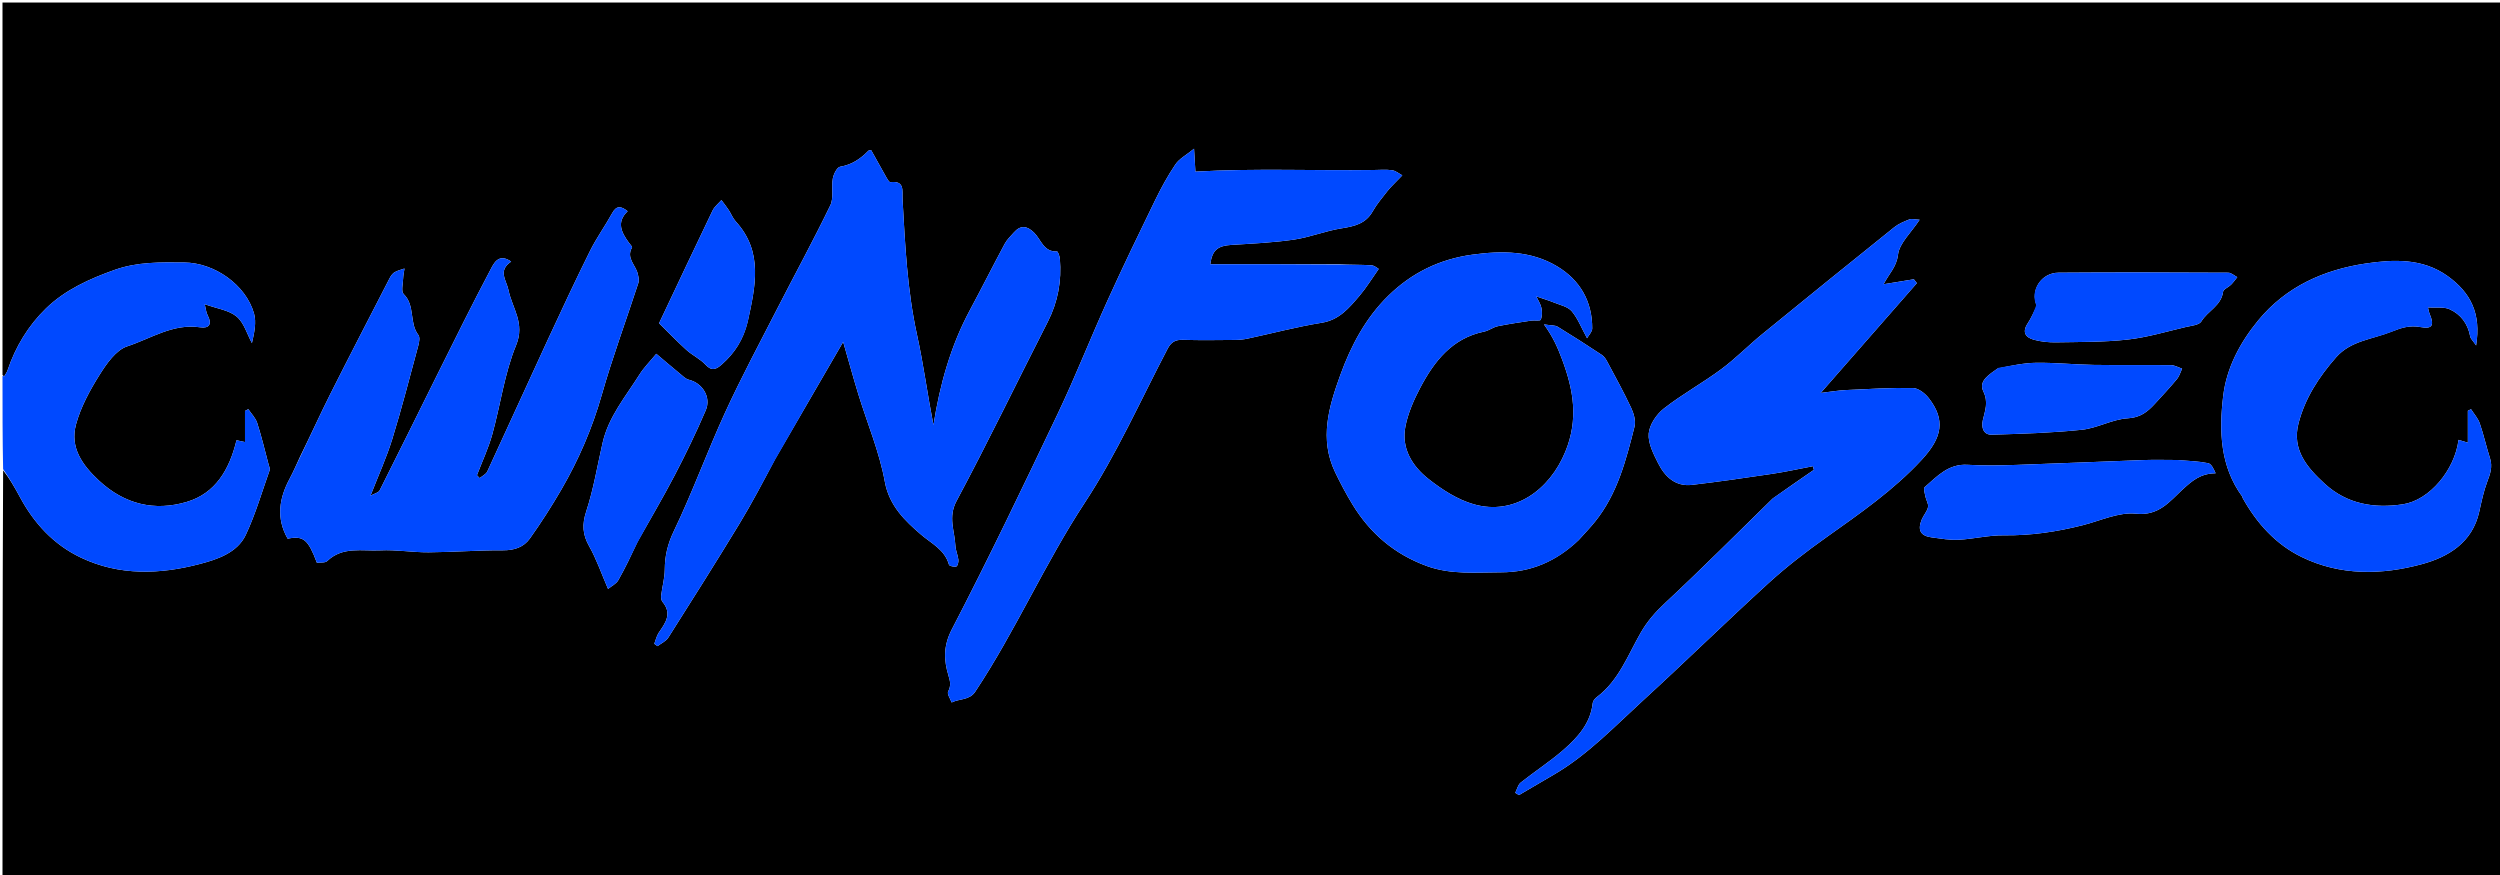
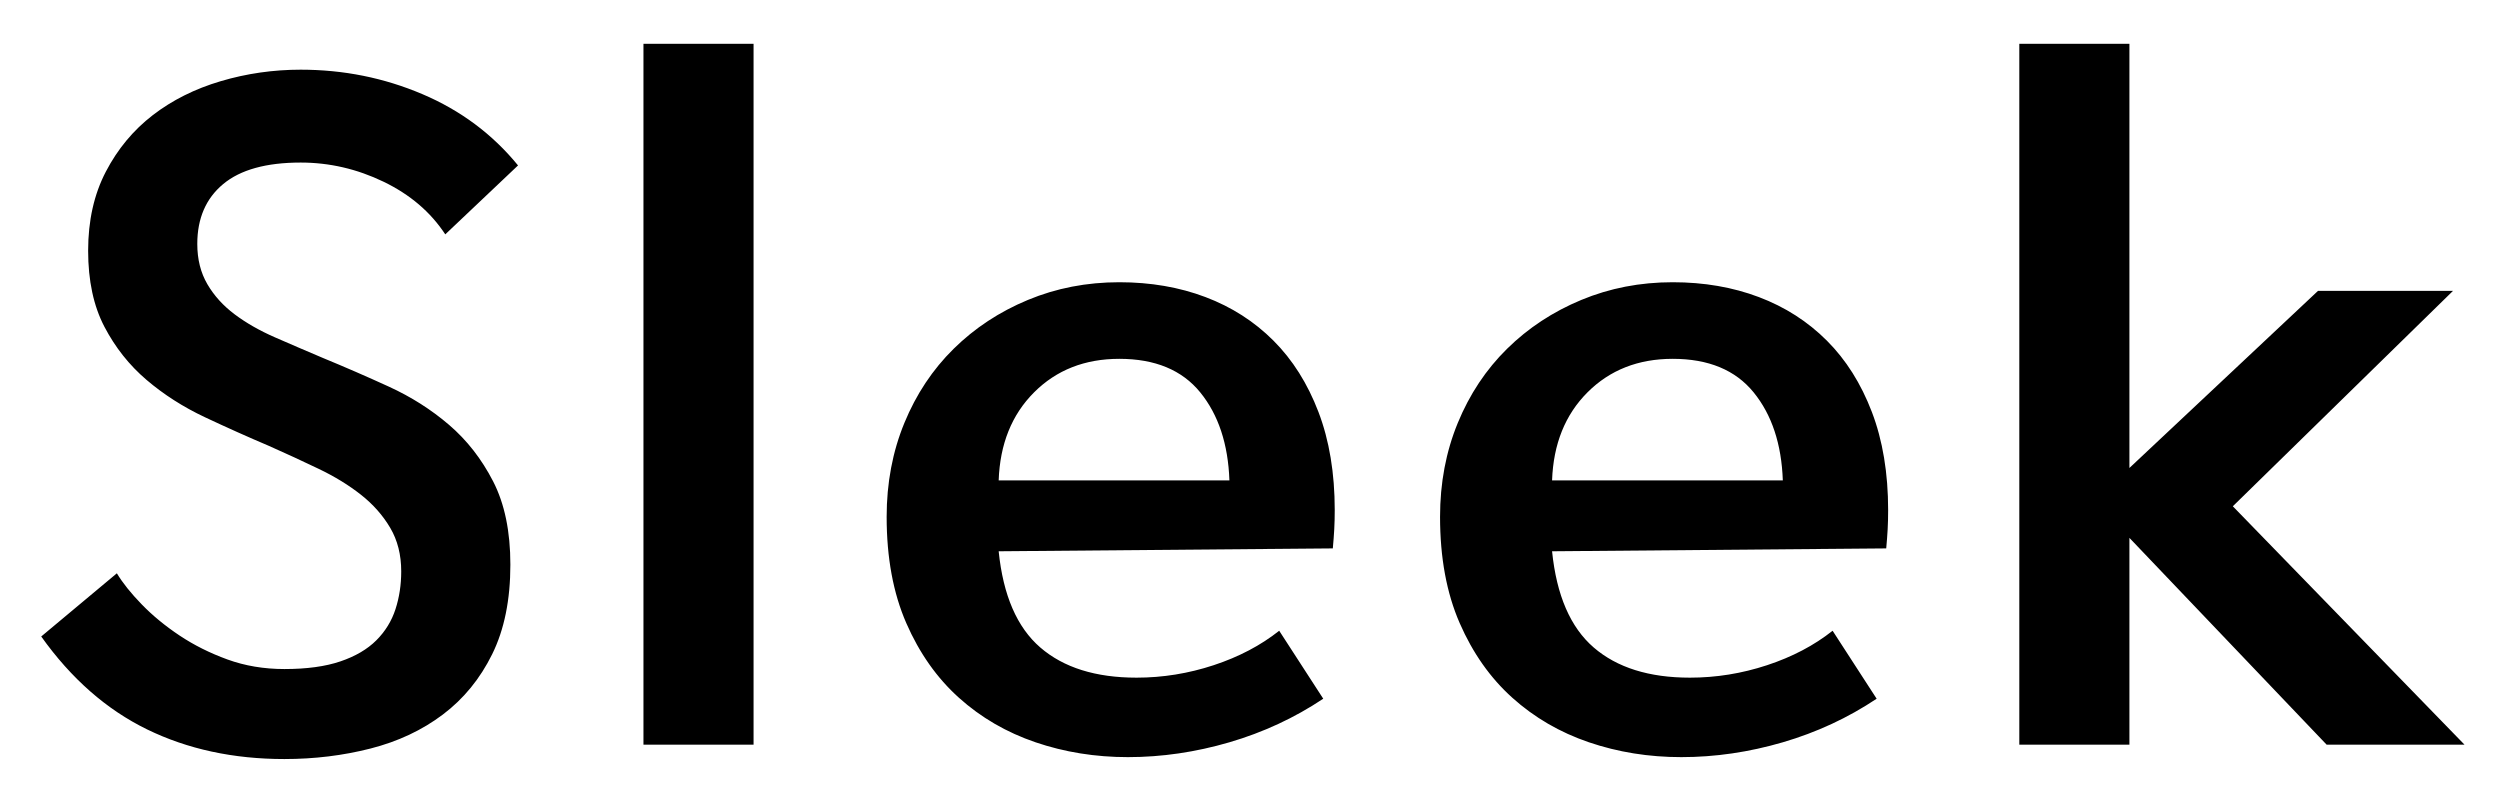
- <svg xmlns="http://www.w3.org/2000/svg" version="1.1" id="Layer_1" x="0px" y="0px" width="100%" viewBox="0 0 1000 350" enable-background="new 0 0 1000 350" xml:space="preserve">
-   <path fill="#000000" opacity="1" stroke="none" d=" M1,150   C1,100.341 1,50.683 1,1.018   C334.272,1.012 667.544,1.012 1000.908,1.012   C1000.908,117.587 1000.908,234.174 1000.908,350.88   C667.667,350.88 334.333,350.88 1,350.88   C1,296.908 1,242.917 1.247,188.122   C3.648,191.136 5.871,194.916 7.943,198.776   C13.603,209.316 21.393,217.793 32.25,222.996   C47.711,230.406 64.04,229.777 79.918,225.592   C86.689,223.807 94.911,221.221 98.343,213.892   C102.233,205.584 104.814,196.661 107.897,187.981   C108.08,187.467 107.686,186.733 107.52,186.113   C106.012,180.463 104.669,174.76 102.887,169.198   C102.24,167.18 100.539,165.499 99.319,163.665   C98.877,163.905 98.436,164.146 97.995,164.386   C97.995,168.624 97.995,172.861 97.995,176.824   C96.613,176.531 95.496,176.294 94.6,176.104   C91.756,187.846 86.196,197.361 74.666,200.772   C61.789,204.581 49.858,201.747 39.625,192.271   C32.894,186.038 27.912,178.978 30.404,169.781   C32.284,162.847 35.906,156.195 39.758,150.048   C42.584,145.538 46.373,140.019 50.909,138.527   C60.362,135.418 69.236,129.314 80.04,130.921   C83.7,131.466 84.925,129.624 83.052,126.109   C82.449,124.977 82.363,123.57 81.888,121.683   C86.76,123.442 91.532,124.03 94.64,126.616   C97.59,129.069 98.798,133.616 100.772,137.242   C101.766,132.941 102.613,128.901 101.61,125.389   C98.334,113.917 85.806,105.115 73.701,104.994   C64.311,104.9 54.966,104.711 45.877,107.948   C35.795,111.538 26.034,115.94 18.38,123.377   C11.345,130.213 6.196,138.686 3.01,148.155   C2.718,149.025 2.108,149.788 1.645,150.601   C1.43,150.401 1.215,150.2 1,150  M310.074,183.596   C319.045,168.147 328.015,152.697 337.266,136.765   C339.472,144.406 341.307,151.112 343.348,157.754   C346.926,169.398 351.771,180.796 353.928,192.688   C355.694,202.428 362.243,208.529 368.34,213.778   C372.707,217.538 377.853,219.769 379.595,225.896   C379.743,226.417 381.641,226.843 382.526,226.597   C383.034,226.455 383.466,224.833 383.362,223.944   C383.136,222.021 382.242,220.154 382.155,218.24   C381.886,212.318 379.136,206.896 382.625,200.38   C395.27,176.764 406.904,152.609 419.098,128.748   C423.191,120.736 424.699,112.376 423.954,103.526   C423.866,102.477 423.163,100.571 422.821,100.587   C417.39,100.856 416.415,95.77 413.588,93.02   C410.771,90.279 408.234,89.97 405.568,92.975   C404.271,94.437 402.794,95.84 401.885,97.531   C397.17,106.308 392.697,115.215 387.981,123.992   C380.234,138.409 375.936,153.894 373.378,170.027   C371.02,157.984 369.436,145.854 366.819,133.951   C362.884,116.046 362.046,97.882 361.024,79.707   C360.833,76.315 362.023,72.179 356.13,72.866   C355.711,72.915 355.051,71.843 354.68,71.191   C352.648,67.629 350.672,64.035 348.479,60.095   C348.553,60.083 347.672,59.959 347.308,60.335   C344.171,63.575 340.701,65.907 336.045,66.696   C334.801,66.907 333.435,69.654 333.12,71.415   C332.489,74.943 333.592,79.101 332.137,82.108   C325.331,96.18 317.835,109.916 310.707,123.834   C303.716,137.485 296.462,151.022 290.07,164.952   C282.884,180.611 277.01,196.881 269.556,212.4   C267.065,217.585 265.936,222.331 265.906,227.828   C265.887,231.264 264.891,234.687 264.467,238.133   C264.363,238.983 264.494,240.138 265.003,240.745   C268.935,245.429 266.206,249.145 263.531,253.029   C262.637,254.327 262.305,256.012 261.716,257.521   C262.151,257.833 262.586,258.146 263.02,258.458   C264.477,257.334 266.394,256.502 267.32,255.042   C276.921,239.919 286.492,224.773 295.795,209.466   C300.784,201.256 305.237,192.721 310.074,183.596  M120.083,182.555   C118.695,185.514 117.439,188.544 115.893,191.419   C111.636,199.335 110.391,207.285 115.061,215.47   C121.372,214.219 123.223,215.724 126.759,225.105   C128.114,224.908 130.047,225.223 130.894,224.409   C137.092,218.453 144.9,220.516 152.072,220.149   C158.491,219.82 164.972,220.971 171.422,220.927   C181.351,220.861 191.277,220.058 201.201,220.122   C205.763,220.152 209.497,218.853 211.951,215.406   C216.454,209.082 220.663,202.518 224.561,195.802   C231.491,183.863 236.905,171.313 240.714,157.934   C245.019,142.813 250.512,128.031 255.384,113.067   C255.729,112.008 255.36,110.639 255.085,109.47   C254.272,106.01 250.361,103.245 252.807,98.996   C252.983,98.69 252.008,97.696 251.535,97.046   C248.585,92.992 246.456,88.894 251.059,84.487   C248.488,82.46 246.64,82.059 244.894,85.225   C242.065,90.356 238.599,95.154 236,100.389   C230.128,112.217 224.534,124.186 218.986,136.171   C210.913,153.614 203.01,171.135 194.922,188.57   C194.4,189.695 192.912,190.372 191.874,191.258   C191.506,190.87 191.138,190.482 190.77,190.094   C192.845,184.667 195.354,179.36 196.907,173.787   C200.219,161.901 201.791,149.362 206.455,138.073   C210.096,129.262 204.886,123.273 203.424,116.146   C202.58,112.035 198.996,108.326 204.471,104.631   C199.351,101.049 197.436,105.527 196.186,107.883   C188.862,121.685 181.961,135.713 174.988,149.7   C167.274,165.173 159.67,180.701 151.878,196.135   C151.392,197.097 149.688,197.444 148.204,198.271   C151.37,190.141 154.63,183.034 156.914,175.626   C160.734,163.236 163.961,150.662 167.345,138.14   C167.7,136.824 168.028,134.876 167.355,134.009   C163.609,129.19 166.173,122.226 161.461,117.621   C160.379,116.564 161.188,113.495 161.263,111.356   C161.309,110.034 161.613,108.722 161.8,107.405   C160.367,107.939 158.759,108.226 157.556,109.083   C156.563,109.791 155.935,111.113 155.342,112.265   C147.568,127.371 139.747,142.453 132.114,157.63   C128.083,165.645 124.396,173.833 120.083,182.555  M535.181,105.694   C518.204,105.694 501.228,105.694 484.108,105.694   C484.877,99.949 487.196,98.296 492.579,97.96   C500.923,97.439 509.309,97.053 517.565,95.845   C523.963,94.91 530.121,92.371 536.514,91.355   C541.724,90.526 546.28,89.54 549.116,84.486   C550.719,81.627 552.917,79.093 554.936,76.48   C555.901,75.231 557.059,74.129 558.15,72.979   C559.062,72.017 560.002,71.082 560.93,70.135   C559.579,69.425 558.286,68.296 556.864,68.099   C554.411,67.76 551.879,67.97 549.38,68.005   C525.729,68.336 502.042,67.27 478.169,68.657   C478.065,66.901 477.894,64.021 477.624,59.483   C474.437,62.084 471.701,63.49 470.191,65.723   C467.103,70.291 464.438,75.189 462.019,80.156   C455.551,93.432 449.119,106.733 443.02,120.181   C436.241,135.131 430.246,150.445 423.198,165.262   C409.396,194.279 395.498,223.267 380.712,251.785   C377.271,258.422 377.547,264.135 379.368,270.152   C380.151,272.739 380.448,274.267 379.251,276.626   C378.76,277.593 380.133,279.506 380.658,280.988   C383.727,279.413 387.777,280.161 390.076,276.699   C406.226,252.392 417.856,225.517 433.929,201.061   C446.667,181.679 456.204,160.186 467.015,139.552   C468.456,136.802 470.128,135.834 473.179,135.93   C480.189,136.151 487.211,136.033 494.227,135.975   C495.858,135.961 497.516,135.774 499.111,135.432   C508.963,133.314 518.733,130.71 528.666,129.107   C535.794,127.956 539.7,123.1 543.81,118.3   C546.491,115.169 548.646,111.587 551.484,107.575   C551.085,107.365 549.842,106.201 548.528,106.115   C544.365,105.843 540.175,105.974 535.181,105.694  M709.039,199.448   C694.773,213.385 680.696,227.525 666.114,241.124   C662.205,244.769 658.949,248.451 656.29,253.084   C651.123,262.087 647.5,272.219 638.75,278.818   C638.012,279.375 637.19,280.318 637.1,281.157   C636.221,289.315 631.106,294.94 625.409,299.914   C620.007,304.631 613.915,308.55 608.291,313.025   C607.177,313.912 606.807,315.735 606.095,317.126   C606.587,317.431 607.078,317.736 607.57,318.041   C612.332,315.249 617.097,312.464 621.854,309.664   C635.169,301.826 645.756,290.672 657.009,280.381   C673.989,264.851 690.43,248.732 707.435,233.23   C714.67,226.635 722.512,220.631 730.499,214.95   C743.905,205.414 757.412,196.109 768.687,183.918   C776.988,174.942 778.195,167.923 771.54,159.299   C770.06,157.381 767.366,155.256 765.195,155.216   C756.279,155.054 747.346,155.598 738.426,156.018   C735.353,156.163 732.299,156.703 728.288,157.174   C741.714,141.844 754.232,127.55 766.75,113.256   C766.349,112.741 765.947,112.225 765.546,111.71   C761.509,112.371 757.472,113.032 753.434,113.693   C755.691,109.312 758.599,106.868 759.21,101.861   C759.773,97.255 764.405,93.146 767.85,87.893   C765.856,87.799 764.649,87.406 763.742,87.767   C761.633,88.607 759.427,89.511 757.681,90.913   C740.053,105.069 722.473,119.285 704.964,133.587   C699.36,138.165 694.27,143.405 688.471,147.703   C681.032,153.217 672.828,157.718 665.542,163.409   C662.595,165.711 659.788,169.879 659.482,173.42   C659.15,177.263 661.381,181.576 663.255,185.301   C665.969,190.694 670.18,194.739 676.848,193.946   C687.553,192.672 698.229,191.136 708.892,189.535   C714.346,188.716 719.744,187.516 725.167,186.487   C725.295,186.972 725.423,187.456 725.551,187.94   C720.223,191.612 714.895,195.284 709.039,199.448  M631.488,216.009   C633.682,213.553 635.99,211.19 638.05,208.626   C646.981,197.512 650.438,184.052 653.813,170.644   C654.386,168.369 653.506,165.375 652.448,163.11   C649.551,156.911 646.228,150.91 643.007,144.866   C642.444,143.81 641.747,142.641 640.792,142.008   C634.944,138.137 629.043,134.343 623.059,130.689   C622.025,130.058 620.506,130.222 617.585,129.763   C621.345,134.962 623.147,139.267 624.832,143.754   C629.498,156.183 631.396,167.794 626.158,180.623   C619.842,196.094 605.635,206.288 589.536,201.719   C583.03,199.872 576.8,195.848 571.408,191.594   C564.913,186.47 560.426,179.326 562.176,170.529   C563.234,165.21 565.523,159.982 568.078,155.146   C573.71,144.484 580.849,135.267 593.701,132.629   C595.573,132.245 597.242,130.874 599.114,130.484   C603.536,129.563 608.02,128.928 612.489,128.245   C613.793,128.045 616.025,128.478 616.277,127.919   C616.89,126.561 616.883,124.732 616.577,123.203   C616.267,121.655 615.299,120.238 614.53,118.57   C617.378,119.545 619.541,120.174 621.614,121.024   C624.058,122.025 627.103,122.636 628.666,124.461   C631.088,127.293 632.477,131.009 634.818,135.29   C635.488,134.085 636.891,132.73 636.894,131.372   C636.921,120.469 631.945,111.969 622.796,106.507   C612.342,100.265 600.812,100.234 588.95,101.864   C575.781,103.674 564.629,109.176 555.309,118.307   C546.281,127.151 540.408,138.207 536.157,149.926   C531.567,162.579 527.633,175.575 534.058,188.909   C536.178,193.309 538.469,197.652 541.014,201.818   C548.062,213.354 557.727,221.639 570.618,226.372   C580.46,229.986 590.5,228.923 600.495,228.922   C612.226,228.922 622.437,224.624 631.488,216.009  M956.985,132.522   C960.559,131.095 963.958,130.044 968.117,130.817   C972.991,131.723 973.757,130.162 971.879,125.596   C971.451,124.555 971.293,123.404 971.182,122.972   C974.436,123.186 977.489,122.648 979.826,123.699   C984.297,125.71 987.137,129.489 988.062,134.538   C988.24,135.508 989.202,136.335 990.442,138.179   C992.539,125.429 988.232,117.046 979.115,110.475   C968.942,103.143 957.169,103.78 946.239,105.416   C929.645,107.9 914.415,114.585 903.237,128.214   C895.945,137.105 890.611,147.205 889.274,158.394   C887.608,172.325 887.985,186.476 896.931,198.676   C897.02,198.798 896.96,199.021 897.037,199.159   C902.686,209.277 910.228,217.713 920.682,222.811   C936.201,230.379 952.777,230.013 968.799,225.648   C979.231,222.806 988.931,217.075 991.685,204.758   C992.6,200.667 993.441,196.508 994.926,192.612   C996.106,189.514 997.089,186.699 996.02,183.36   C994.534,178.726 993.499,173.942 991.907,169.349   C991.196,167.298 989.599,165.555 988.404,163.672   C987.982,163.888 987.561,164.105 987.14,164.322   C987.14,168.589 987.14,172.856 987.14,177.068   C985.729,176.644 984.604,176.305 983.411,175.946   C981.919,187.894 971.879,200.119 961.116,201.727   C949.783,203.42 938.928,201.769 929.86,193.469   C922.71,186.925 916.757,179.802 919.373,169.492   C921.931,159.412 927.524,150.795 934.432,142.937   C940.337,136.221 948.806,135.815 956.985,132.522  M870.623,184   C866.265,183.998 861.903,183.863 857.552,184.019   C840.535,184.629 823.524,185.4 806.505,185.965   C800.017,186.18 793.497,186.308 787.025,185.92   C779.369,185.461 774.833,190.534 769.868,194.862   C769.296,195.361 769.913,197.364 770.164,198.632   C770.447,200.061 771.478,201.561 771.213,202.826   C770.847,204.572 769.431,206.069 768.715,207.777   C766.915,212.074 768.192,214.377 772.754,214.975   C776.323,215.443 779.948,216.09 783.508,215.901   C789.524,215.582 795.516,214.056 801.504,214.133   C812.287,214.273 822.737,212.713 833.118,210.075   C840.206,208.275 847.553,204.752 854.414,205.481   C863.549,206.452 868.016,200.423 872.853,195.966   C876.889,192.248 880.23,189.379 886.253,189.316   C885.472,187.526 884.54,185.539 883.253,185.274   C879.434,184.486 875.474,184.375 870.623,184  M255.066,216.634   C260.023,207.808 265.195,199.093 269.876,190.122   C274.323,181.598 278.528,172.923 282.314,164.089   C284.563,158.843 280.947,153.215 275.553,151.903   C274.246,151.586 273.108,150.401 271.997,149.489   C268.898,146.946 265.855,144.336 262.509,141.517   C259.905,144.693 257.531,147.045 255.8,149.801   C250.296,158.562 243.451,166.624 241.051,177.07   C238.941,186.255 237.424,195.635 234.494,204.551   C232.757,209.837 233.016,213.832 235.697,218.548   C238.564,223.592 240.456,229.19 243.217,235.571   C244.603,234.438 246.468,233.569 247.301,232.111   C250.04,227.314 252.404,222.305 255.066,216.634  M814.727,122.378   C813.534,124.704 812.54,127.162 811.102,129.325   C808.718,132.909 810.184,135.003 813.646,135.923   C816.449,136.668 819.456,136.994 822.363,136.94   C831.942,136.765 841.579,136.891 851.073,135.827   C858.941,134.946 866.65,132.595 874.404,130.788   C876.56,130.285 879.669,130.026 880.537,128.575   C883.065,124.35 888.502,122.332 889.224,116.734   C889.361,115.679 891.371,114.925 892.392,113.907   C893.32,112.982 894.079,111.887 894.912,110.866   C893.712,110.245 892.515,109.088 891.312,109.082   C868.669,108.974 846.024,108.885 823.382,109.074   C816.586,109.131 811.955,116.018 814.727,122.378  M799.086,147.387   C795.884,149.705 791.273,152.283 793.321,156.525   C795.455,160.944 794.006,164.226 793.122,168.096   C792.471,170.945 793.307,173.981 796.744,173.877   C808.768,173.512 820.825,173.16 832.774,171.9   C838.987,171.245 844.942,167.683 851.123,167.324   C856.186,167.03 859.004,164.709 861.914,161.56   C864.934,158.292 867.959,155.022 870.805,151.605   C871.763,150.455 872.177,148.852 872.84,147.457   C871.358,146.971 869.881,146.083 868.394,146.065   C858.065,145.942 847.733,146.124 837.406,145.959   C829.805,145.837 822.206,145.035 814.613,145.114   C809.63,145.165 804.658,146.246 799.086,147.387  M299.102,128.565   C302.134,114.67 305.445,100.761 294.273,88.547   C293.097,87.262 292.46,85.496 291.48,84.015   C290.574,82.643 289.543,81.354 288.567,80.028   C287.368,81.415 285.795,82.622 285.027,84.217   C278.033,98.745 271.179,113.342 263.627,129.307   C266.952,132.575 270.609,136.387 274.513,139.925   C276.914,142.1 280.045,143.532 282.211,145.885   C284.776,148.67 286.612,147.64 288.754,145.747   C293.784,141.302 297.341,135.936 299.102,128.565  z" />
-   <path fill="#0049FF" opacity="1" stroke="none" d=" M1,150.469   C1.215,150.2 1.43,150.401 1.645,150.601   C2.108,149.788 2.718,149.025 3.01,148.155   C6.196,138.686 11.345,130.213 18.38,123.377   C26.034,115.94 35.795,111.538 45.877,107.948   C54.966,104.711 64.311,104.9 73.701,104.994   C85.806,105.115 98.334,113.917 101.61,125.389   C102.613,128.901 101.766,132.941 100.772,137.242   C98.798,133.616 97.59,129.069 94.64,126.616   C91.532,124.03 86.76,123.442 81.888,121.683   C82.363,123.57 82.449,124.977 83.052,126.109   C84.925,129.624 83.7,131.466 80.04,130.921   C69.236,129.314 60.362,135.418 50.909,138.527   C46.373,140.019 42.584,145.538 39.758,150.048   C35.906,156.195 32.284,162.847 30.404,169.781   C27.912,178.978 32.894,186.038 39.625,192.271   C49.858,201.747 61.789,204.581 74.666,200.772   C86.196,197.361 91.756,187.846 94.6,176.104   C95.496,176.294 96.613,176.531 97.995,176.824   C97.995,172.861 97.995,168.624 97.995,164.386   C98.436,164.146 98.877,163.905 99.319,163.665   C100.539,165.499 102.24,167.18 102.887,169.198   C104.669,174.76 106.012,180.463 107.52,186.113   C107.686,186.733 108.08,187.467 107.897,187.981   C104.814,196.661 102.233,205.584 98.343,213.892   C94.911,221.221 86.689,223.807 79.918,225.592   C64.04,229.777 47.711,230.406 32.25,222.996   C21.393,217.793 13.603,209.316 7.943,198.776   C5.871,194.916 3.648,191.136 1.247,187.66   C1,175.646 1,163.292 1,150.469  z" />
-   <path fill="#0049FF" opacity="1" stroke="none" d=" M310.003,183.964   C305.237,192.721 300.784,201.256 295.795,209.466   C286.492,224.773 276.921,239.919 267.32,255.042   C266.394,256.502 264.477,257.334 263.02,258.458   C262.586,258.146 262.151,257.833 261.716,257.521   C262.305,256.012 262.637,254.327 263.531,253.029   C266.206,249.145 268.935,245.429 265.003,240.745   C264.494,240.138 264.363,238.983 264.467,238.133   C264.891,234.687 265.887,231.264 265.906,227.828   C265.936,222.331 267.065,217.585 269.556,212.4   C277.01,196.881 282.884,180.611 290.07,164.952   C296.462,151.022 303.716,137.485 310.707,123.834   C317.835,109.916 325.331,96.18 332.137,82.108   C333.592,79.101 332.489,74.943 333.12,71.415   C333.435,69.654 334.801,66.907 336.045,66.696   C340.701,65.907 344.171,63.575 347.308,60.335   C347.672,59.959 348.553,60.083 348.479,60.095   C350.672,64.035 352.648,67.629 354.68,71.191   C355.051,71.843 355.711,72.915 356.13,72.866   C362.023,72.179 360.833,76.315 361.024,79.707   C362.046,97.882 362.884,116.046 366.819,133.951   C369.436,145.854 371.02,157.984 373.378,170.027   C375.936,153.894 380.234,138.409 387.981,123.992   C392.697,115.215 397.17,106.308 401.885,97.531   C402.794,95.84 404.271,94.437 405.568,92.975   C408.234,89.97 410.771,90.279 413.588,93.02   C416.415,95.77 417.39,100.856 422.821,100.587   C423.163,100.571 423.866,102.477 423.954,103.526   C424.699,112.376 423.191,120.736 419.098,128.748   C406.904,152.609 395.27,176.764 382.625,200.38   C379.136,206.896 381.886,212.318 382.155,218.24   C382.242,220.154 383.136,222.021 383.362,223.944   C383.466,224.833 383.034,226.455 382.526,226.597   C381.641,226.843 379.743,226.417 379.595,225.896   C377.853,219.769 372.707,217.538 368.34,213.778   C362.243,208.529 355.694,202.428 353.928,192.688   C351.771,180.796 346.926,169.398 343.348,157.754   C341.307,151.112 339.472,144.406 337.266,136.765   C328.015,152.697 319.045,168.147 310.003,183.964  z" />
-   <path fill="#0049FF" opacity="1" stroke="none" d=" M120.318,182.249   C124.396,173.833 128.083,165.645 132.114,157.63   C139.747,142.453 147.568,127.371 155.342,112.265   C155.935,111.113 156.563,109.791 157.556,109.083   C158.759,108.226 160.367,107.939 161.8,107.405   C161.613,108.722 161.309,110.034 161.263,111.356   C161.188,113.495 160.379,116.564 161.461,117.621   C166.173,122.226 163.609,129.19 167.355,134.009   C168.028,134.876 167.7,136.824 167.345,138.14   C163.961,150.662 160.734,163.236 156.914,175.626   C154.63,183.034 151.37,190.141 148.204,198.271   C149.688,197.444 151.392,197.097 151.878,196.135   C159.67,180.701 167.274,165.173 174.988,149.7   C181.961,135.713 188.862,121.685 196.186,107.883   C197.436,105.527 199.351,101.049 204.471,104.631   C198.996,108.326 202.58,112.035 203.424,116.146   C204.886,123.273 210.096,129.262 206.455,138.073   C201.791,149.362 200.219,161.901 196.907,173.787   C195.354,179.36 192.845,184.667 190.77,190.094   C191.138,190.482 191.506,190.87 191.874,191.258   C192.912,190.372 194.4,189.695 194.922,188.57   C203.01,171.135 210.913,153.614 218.986,136.171   C224.534,124.186 230.128,112.217 236,100.389   C238.599,95.154 242.065,90.356 244.894,85.225   C246.64,82.059 248.488,82.46 251.059,84.487   C246.456,88.894 248.585,92.992 251.535,97.046   C252.008,97.696 252.983,98.69 252.807,98.996   C250.361,103.245 254.272,106.01 255.085,109.47   C255.36,110.639 255.729,112.008 255.384,113.067   C250.512,128.031 245.019,142.813 240.714,157.934   C236.905,171.313 231.491,183.863 224.561,195.802   C220.663,202.518 216.454,209.082 211.951,215.406   C209.497,218.853 205.763,220.152 201.201,220.122   C191.277,220.058 181.351,220.861 171.422,220.927   C164.972,220.971 158.491,219.82 152.072,220.149   C144.9,220.516 137.092,218.453 130.894,224.409   C130.047,225.223 128.114,224.908 126.759,225.105   C123.223,215.724 121.372,214.219 115.061,215.47   C110.391,207.285 111.636,199.335 115.893,191.419   C117.439,188.544 118.695,185.514 120.318,182.249  z" />
-   <path fill="#0049FF" opacity="1" stroke="none" d=" M535.588,105.822   C540.175,105.974 544.365,105.843 548.528,106.115   C549.842,106.201 551.085,107.365 551.484,107.575   C548.646,111.587 546.491,115.169 543.81,118.3   C539.7,123.1 535.794,127.956 528.666,129.107   C518.733,130.71 508.963,133.314 499.111,135.432   C497.516,135.774 495.858,135.961 494.227,135.975   C487.211,136.033 480.189,136.151 473.179,135.93   C470.128,135.834 468.456,136.802 467.015,139.552   C456.204,160.186 446.667,181.679 433.929,201.061   C417.856,225.517 406.226,252.392 390.076,276.699   C387.777,280.161 383.727,279.413 380.658,280.988   C380.133,279.506 378.76,277.593 379.251,276.626   C380.448,274.267 380.151,272.739 379.368,270.152   C377.547,264.135 377.271,258.422 380.712,251.785   C395.498,223.267 409.396,194.279 423.198,165.262   C430.246,150.445 436.241,135.131 443.02,120.181   C449.119,106.733 455.551,93.432 462.019,80.156   C464.438,75.189 467.103,70.291 470.191,65.723   C471.701,63.49 474.437,62.084 477.624,59.483   C477.894,64.021 478.065,66.901 478.169,68.657   C502.042,67.27 525.729,68.336 549.38,68.005   C551.879,67.97 554.411,67.76 556.864,68.099   C558.286,68.296 559.579,69.425 560.93,70.135   C560.002,71.082 559.062,72.017 558.15,72.979   C557.059,74.129 555.901,75.231 554.936,76.48   C552.917,79.093 550.719,81.627 549.116,84.486   C546.28,89.54 541.724,90.526 536.514,91.355   C530.121,92.371 523.963,94.91 517.565,95.845   C509.309,97.053 500.923,97.439 492.579,97.96   C487.196,98.296 484.877,99.949 484.108,105.694   C501.228,105.694 518.204,105.694 535.588,105.822  z" />
-   <path fill="#0049FF" opacity="1" stroke="none" d=" M709.303,199.202   C714.895,195.284 720.223,191.612 725.551,187.94   C725.423,187.456 725.295,186.972 725.167,186.487   C719.744,187.516 714.346,188.716 708.892,189.535   C698.229,191.136 687.553,192.672 676.848,193.946   C670.18,194.739 665.969,190.694 663.255,185.301   C661.381,181.576 659.15,177.263 659.482,173.42   C659.788,169.879 662.595,165.711 665.542,163.409   C672.828,157.718 681.032,153.217 688.471,147.703   C694.27,143.405 699.36,138.165 704.964,133.587   C722.473,119.285 740.053,105.069 757.681,90.913   C759.427,89.511 761.633,88.607 763.742,87.767   C764.649,87.406 765.856,87.799 767.85,87.893   C764.405,93.146 759.773,97.255 759.21,101.861   C758.599,106.868 755.691,109.312 753.434,113.693   C757.472,113.032 761.509,112.371 765.546,111.71   C765.947,112.225 766.349,112.741 766.75,113.256   C754.232,127.55 741.714,141.844 728.288,157.174   C732.299,156.703 735.353,156.163 738.426,156.018   C747.346,155.598 756.279,155.054 765.195,155.216   C767.366,155.256 770.06,157.381 771.54,159.299   C778.195,167.923 776.988,174.942 768.687,183.918   C757.412,196.109 743.905,205.414 730.499,214.95   C722.512,220.631 714.67,226.635 707.435,233.23   C690.43,248.732 673.989,264.851 657.009,280.381   C645.756,290.672 635.169,301.826 621.854,309.664   C617.097,312.464 612.332,315.249 607.57,318.041   C607.078,317.736 606.587,317.431 606.095,317.126   C606.807,315.735 607.177,313.912 608.291,313.025   C613.915,308.55 620.007,304.631 625.409,299.914   C631.106,294.94 636.221,289.315 637.1,281.157   C637.19,280.318 638.012,279.375 638.75,278.818   C647.5,272.219 651.123,262.087 656.29,253.084   C658.949,248.451 662.205,244.769 666.114,241.124   C680.696,227.525 694.773,213.385 709.303,199.202  z" />
-   <path fill="#0049FF" opacity="1" stroke="none" d=" M631.237,216.264   C622.437,224.624 612.226,228.922 600.495,228.922   C590.5,228.923 580.46,229.986 570.618,226.372   C557.727,221.639 548.062,213.354 541.014,201.818   C538.469,197.652 536.178,193.309 534.058,188.909   C527.633,175.575 531.567,162.579 536.157,149.926   C540.408,138.207 546.281,127.151 555.309,118.307   C564.629,109.176 575.781,103.674 588.95,101.864   C600.812,100.234 612.342,100.265 622.796,106.507   C631.945,111.969 636.921,120.469 636.894,131.372   C636.891,132.73 635.488,134.085 634.818,135.29   C632.477,131.009 631.088,127.293 628.666,124.461   C627.103,122.636 624.058,122.025 621.614,121.024   C619.541,120.174 617.378,119.545 614.53,118.57   C615.299,120.238 616.267,121.655 616.577,123.203   C616.883,124.732 616.89,126.561 616.277,127.919   C616.025,128.478 613.793,128.045 612.489,128.245   C608.02,128.928 603.536,129.563 599.114,130.484   C597.242,130.874 595.573,132.245 593.701,132.629   C580.849,135.267 573.71,144.484 568.078,155.146   C565.523,159.982 563.234,165.21 562.176,170.529   C560.426,179.326 564.913,186.47 571.408,191.594   C576.8,195.848 583.03,199.872 589.536,201.719   C605.635,206.288 619.842,196.094 626.158,180.623   C631.396,167.794 629.498,156.183 624.832,143.754   C623.147,139.267 621.345,134.962 617.585,129.763   C620.506,130.222 622.025,130.058 623.059,130.689   C629.043,134.343 634.944,138.137 640.792,142.008   C641.747,142.641 642.444,143.81 643.007,144.866   C646.228,150.91 649.551,156.911 652.448,163.11   C653.506,165.375 654.386,168.369 653.813,170.644   C650.438,184.052 646.981,197.512 638.05,208.626   C635.99,211.19 633.682,213.553 631.237,216.264  z" />
-   <path fill="#0049FF" opacity="1" stroke="none" d=" M956.635,132.724   C948.806,135.815 940.337,136.221 934.432,142.937   C927.524,150.795 921.931,159.412 919.373,169.492   C916.757,179.802 922.71,186.925 929.86,193.469   C938.928,201.769 949.783,203.42 961.116,201.727   C971.879,200.119 981.919,187.894 983.411,175.946   C984.604,176.305 985.729,176.644 987.14,177.068   C987.14,172.856 987.14,168.589 987.14,164.322   C987.561,164.105 987.982,163.888 988.404,163.672   C989.599,165.555 991.196,167.298 991.907,169.349   C993.499,173.942 994.534,178.726 996.02,183.36   C997.089,186.699 996.106,189.514 994.926,192.612   C993.441,196.508 992.6,200.667 991.685,204.758   C988.931,217.075 979.231,222.806 968.799,225.648   C952.777,230.013 936.201,230.379 920.682,222.811   C910.228,217.713 902.686,209.277 897.037,199.159   C896.96,199.021 897.02,198.798 896.931,198.676   C887.985,186.476 887.608,172.325 889.274,158.394   C890.611,147.205 895.945,137.105 903.237,128.214   C914.415,114.585 929.645,107.9 946.239,105.416   C957.169,103.78 968.942,103.143 979.115,110.475   C988.232,117.046 992.539,125.429 990.442,138.179   C989.202,136.335 988.24,135.508 988.062,134.538   C987.137,129.489 984.297,125.71 979.826,123.699   C977.489,122.648 974.436,123.186 971.182,122.972   C971.293,123.404 971.451,124.555 971.879,125.596   C973.757,130.162 972.991,131.723 968.117,130.817   C963.958,130.044 960.559,131.095 956.635,132.724  z" />
-   <path fill="#0049FF" opacity="1" stroke="none" d=" M871.096,184   C875.474,184.375 879.434,184.486 883.253,185.274   C884.54,185.539 885.472,187.526 886.253,189.316   C880.23,189.379 876.889,192.248 872.853,195.966   C868.016,200.423 863.549,206.452 854.414,205.481   C847.553,204.752 840.206,208.275 833.118,210.075   C822.737,212.713 812.287,214.273 801.504,214.133   C795.516,214.056 789.524,215.582 783.508,215.901   C779.948,216.09 776.323,215.443 772.754,214.975   C768.192,214.377 766.915,212.074 768.715,207.777   C769.431,206.069 770.847,204.572 771.213,202.826   C771.478,201.561 770.447,200.061 770.164,198.632   C769.913,197.364 769.296,195.361 769.868,194.862   C774.833,190.534 779.369,185.461 787.025,185.92   C793.497,186.308 800.017,186.18 806.505,185.965   C823.524,185.4 840.535,184.629 857.552,184.019   C861.903,183.863 866.265,183.998 871.096,184  z" />
-   <path fill="#0049FF" opacity="1" stroke="none" d=" M254.989,217.006   C252.404,222.305 250.04,227.314 247.301,232.111   C246.468,233.569 244.603,234.438 243.217,235.571   C240.456,229.19 238.564,223.592 235.697,218.548   C233.016,213.832 232.757,209.837 234.494,204.551   C237.424,195.635 238.941,186.255 241.051,177.07   C243.451,166.624 250.296,158.562 255.8,149.801   C257.531,147.045 259.905,144.693 262.509,141.517   C265.855,144.336 268.898,146.946 271.997,149.489   C273.108,150.401 274.246,151.586 275.553,151.903   C280.947,153.215 284.563,158.843 282.314,164.089   C278.528,172.923 274.323,181.598 269.876,190.122   C265.195,199.093 260.023,207.808 254.989,217.006  z" />
-   <path fill="#0049FF" opacity="1" stroke="none" d=" M814.496,122.079   C811.955,116.018 816.586,109.131 823.382,109.074   C846.024,108.885 868.669,108.974 891.312,109.082   C892.515,109.088 893.712,110.245 894.912,110.866   C894.079,111.887 893.32,112.982 892.392,113.907   C891.371,114.925 889.361,115.679 889.224,116.734   C888.502,122.332 883.065,124.35 880.537,128.575   C879.669,130.026 876.56,130.285 874.404,130.788   C866.65,132.595 858.941,134.946 851.073,135.827   C841.579,136.891 831.942,136.765 822.363,136.94   C819.456,136.994 816.449,136.668 813.646,135.923   C810.184,135.003 808.718,132.909 811.102,129.325   C812.54,127.162 813.534,124.704 814.496,122.079  z" />
-   <path fill="#0049FF" opacity="1" stroke="none" d=" M799.384,147.126   C804.658,146.246 809.63,145.165 814.613,145.114   C822.206,145.035 829.805,145.837 837.406,145.959   C847.733,146.124 858.065,145.942 868.394,146.065   C869.881,146.083 871.358,146.971 872.84,147.457   C872.177,148.852 871.763,150.455 870.805,151.605   C867.959,155.022 864.934,158.292 861.914,161.56   C859.004,164.709 856.186,167.03 851.123,167.324   C844.942,167.683 838.987,171.245 832.774,171.9   C820.825,173.16 808.768,173.512 796.744,173.877   C793.307,173.981 792.471,170.945 793.122,168.096   C794.006,164.226 795.455,160.944 793.321,156.525   C791.273,152.283 795.884,149.705 799.384,147.126  z" />
-   <path fill="#0049FF" opacity="1" stroke="none" d=" M299.054,128.975   C297.341,135.936 293.784,141.302 288.754,145.747   C286.612,147.64 284.776,148.67 282.211,145.885   C280.045,143.532 276.914,142.1 274.513,139.925   C270.609,136.387 266.952,132.575 263.627,129.307   C271.179,113.342 278.033,98.745 285.027,84.217   C285.795,82.622 287.368,81.415 288.567,80.028   C289.543,81.354 290.574,82.643 291.48,84.015   C292.46,85.496 293.097,87.262 294.273,88.547   C305.445,100.761 302.134,114.67 299.054,128.975  z" />
+ <svg xmlns="http://www.w3.org/2000/svg" class="logo" viewBox="0 0 47 15" version="1.1">
+   <g id="logo" transform="translate(-113, -89)">
+     <path d="M114.657,93.712 C114.657,93.148 114.768,92.653 114.99,92.227 C115.212,91.801 115.506,91.447 115.872,91.165 C116.238,90.883 116.664,90.67 117.15,90.526 C117.636,90.382 118.137,90.31 118.653,90.31 C119.457,90.31 120.219,90.463 120.939,90.769 C121.659,91.075 122.259,91.522 122.739,92.11 L121.371,93.406 C121.095,92.986 120.708,92.656 120.21,92.416 C119.712,92.176 119.193,92.056 118.653,92.056 C118.005,92.056 117.519,92.191 117.195,92.461 C116.871,92.731 116.709,93.106 116.709,93.586 C116.709,93.874 116.772,94.126 116.898,94.342 C117.024,94.558 117.195,94.747 117.411,94.909 C117.627,95.071 117.879,95.215 118.167,95.341 C118.455,95.467 118.755,95.596 119.067,95.728 C119.475,95.896 119.889,96.076 120.309,96.268 C120.729,96.46 121.107,96.7 121.443,96.988 C121.779,97.276 122.055,97.63 122.271,98.05 C122.487,98.47 122.595,98.992 122.595,99.616 C122.595,100.276 122.481,100.837 122.253,101.299 C122.025,101.761 121.716,102.139 121.326,102.433 C120.936,102.727 120.483,102.94 119.967,103.072 C119.451,103.204 118.911,103.27 118.347,103.27 C117.387,103.27 116.526,103.084 115.764,102.712 C115.002,102.34 114.339,101.758 113.775,100.966 L115.197,99.778 C115.305,99.958 115.461,100.153 115.665,100.363 C115.869,100.573 116.106,100.768 116.376,100.948 C116.646,101.128 116.946,101.278 117.276,101.398 C117.606,101.518 117.963,101.578 118.347,101.578 C118.767,101.578 119.118,101.53 119.4,101.434 C119.682,101.338 119.907,101.206 120.075,101.038 C120.243,100.87 120.363,100.675 120.435,100.453 C120.507,100.231 120.543,99.994 120.543,99.742 C120.543,99.43 120.474,99.157 120.336,98.923 C120.198,98.689 120.015,98.482 119.787,98.302 C119.559,98.122 119.295,97.96 118.995,97.816 C118.695,97.672 118.383,97.528 118.059,97.384 C117.663,97.216 117.261,97.036 116.853,96.844 C116.445,96.652 116.079,96.418 115.755,96.142 C115.431,95.866 115.167,95.533 114.963,95.143 C114.759,94.753 114.657,94.276 114.657,93.712 Z M127.167,89.824 L127.167,103 L125.097,103 L125.097,89.824 L127.167,89.824 Z M131.775,99.364 C131.859,100.192 132.12,100.795 132.558,101.173 C132.996,101.551 133.599,101.74 134.367,101.74 C134.859,101.74 135.342,101.662 135.816,101.506 C136.29,101.35 136.701,101.134 137.049,100.858 L137.877,102.136 C137.337,102.496 136.749,102.769 136.113,102.955 C135.477,103.141 134.841,103.234 134.205,103.234 C133.593,103.234 133.014,103.141 132.468,102.955 C131.922,102.769 131.442,102.49 131.028,102.118 C130.614,101.746 130.284,101.278 130.038,100.714 C129.792,100.15 129.669,99.484 129.669,98.716 C129.669,98.08 129.78,97.492 130.002,96.952 C130.224,96.412 130.533,95.947 130.929,95.557 C131.325,95.167 131.79,94.861 132.324,94.639 C132.858,94.417 133.431,94.306 134.043,94.306 C134.631,94.306 135.171,94.399 135.663,94.585 C136.155,94.771 136.581,95.044 136.941,95.404 C137.301,95.764 137.583,96.211 137.787,96.745 C137.991,97.279 138.093,97.894 138.093,98.59 C138.093,98.722 138.09,98.842 138.084,98.95 C138.078,99.058 138.069,99.178 138.057,99.31 L131.775,99.364 Z M134.043,95.746 C133.395,95.746 132.861,95.956 132.441,96.376 C132.021,96.796 131.799,97.348 131.775,98.032 L136.113,98.032 C136.089,97.348 135.906,96.796 135.564,96.376 C135.222,95.956 134.715,95.746 134.043,95.746 Z M142.179,99.364 C142.263,100.192 142.524,100.795 142.962,101.173 C143.4,101.551 144.003,101.74 144.771,101.74 C145.263,101.74 145.746,101.662 146.22,101.506 C146.694,101.35 147.105,101.134 147.453,100.858 L148.281,102.136 C147.741,102.496 147.153,102.769 146.517,102.955 C145.881,103.141 145.245,103.234 144.609,103.234 C143.997,103.234 143.418,103.141 142.872,102.955 C142.326,102.769 141.846,102.49 141.432,102.118 C141.018,101.746 140.688,101.278 140.442,100.714 C140.196,100.15 140.073,99.484 140.073,98.716 C140.073,98.08 140.184,97.492 140.406,96.952 C140.628,96.412 140.937,95.947 141.333,95.557 C141.729,95.167 142.194,94.861 142.728,94.639 C143.262,94.417 143.835,94.306 144.447,94.306 C145.035,94.306 145.575,94.399 146.067,94.585 C146.559,94.771 146.985,95.044 147.345,95.404 C147.705,95.764 147.987,96.211 148.191,96.745 C148.395,97.279 148.497,97.894 148.497,98.59 C148.497,98.722 148.494,98.842 148.488,98.95 C148.482,99.058 148.473,99.178 148.461,99.31 L142.179,99.364 Z M144.447,95.746 C143.799,95.746 143.265,95.956 142.845,96.376 C142.425,96.796 142.203,97.348 142.179,98.032 L146.517,98.032 C146.493,97.348 146.31,96.796 145.968,96.376 C145.626,95.956 145.119,95.746 144.447,95.746 Z M153.033,89.824 L153.033,97.798 L156.579,94.468 L159.117,94.468 L154.977,98.518 L159.333,103 L156.741,103 L153.033,99.112 L153.033,103 L150.963,103 L150.963,89.824 L153.033,89.824 Z" id="Sleek" />
+   </g>
</svg>
